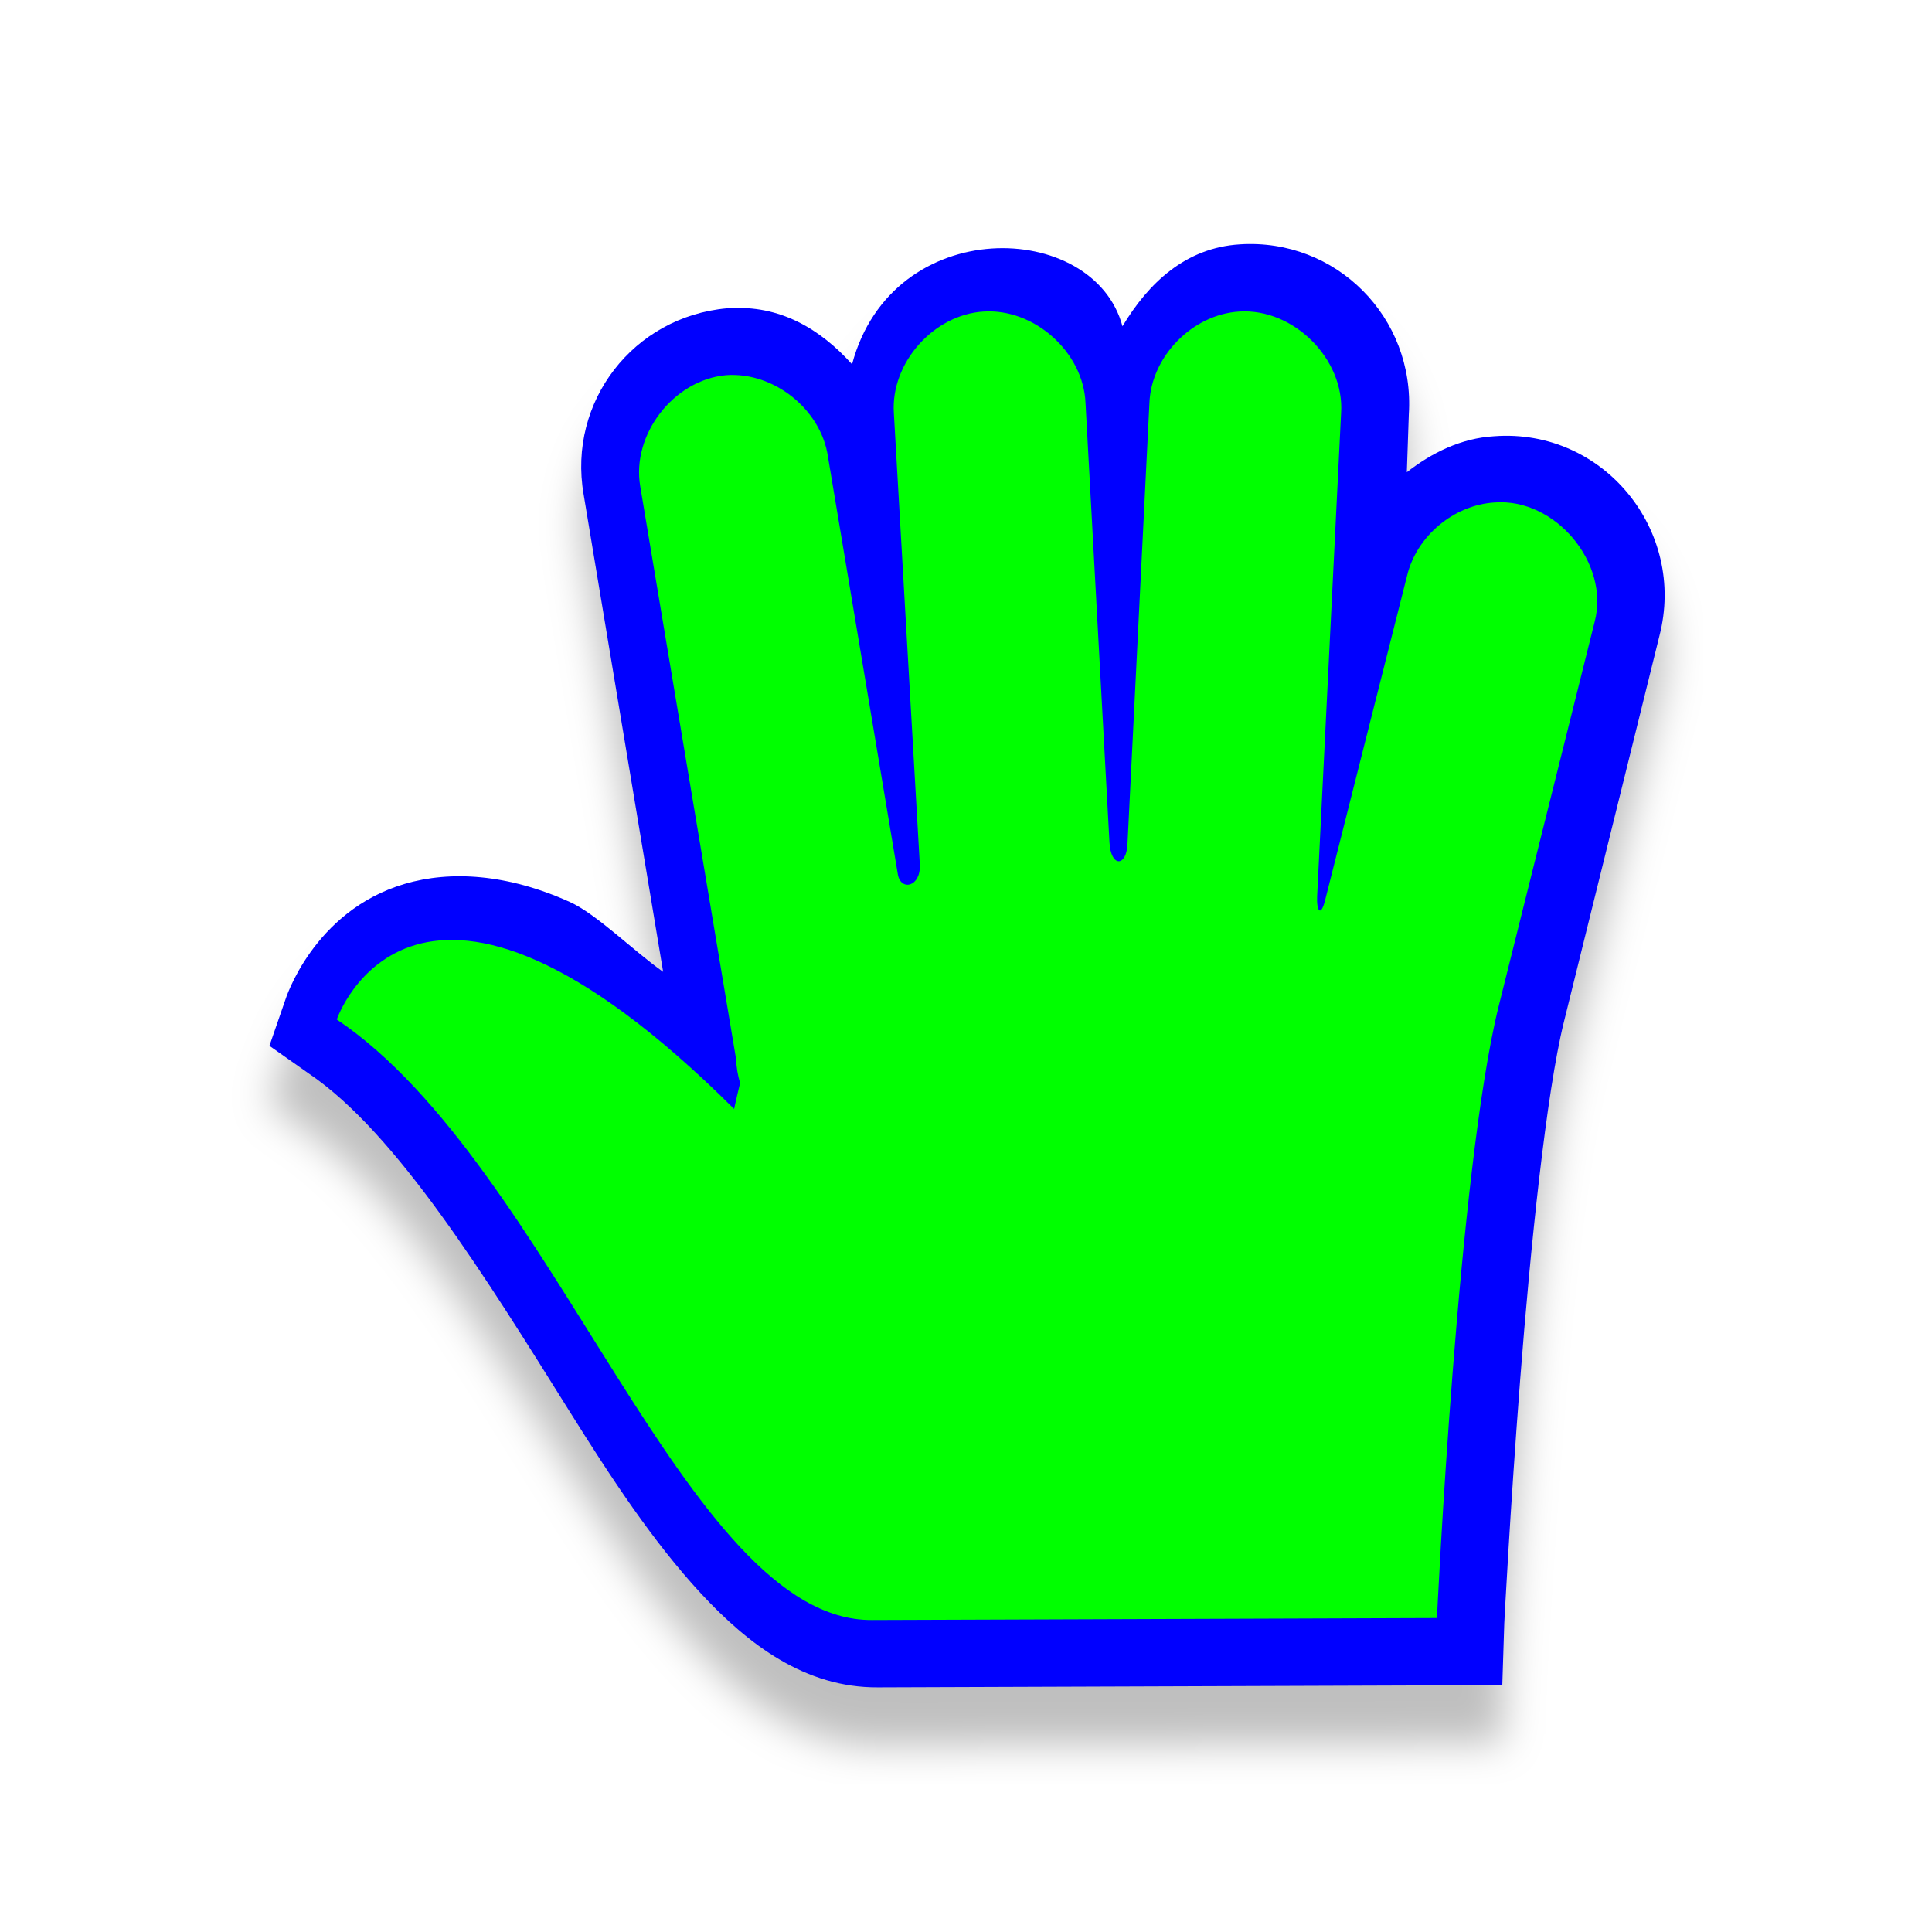
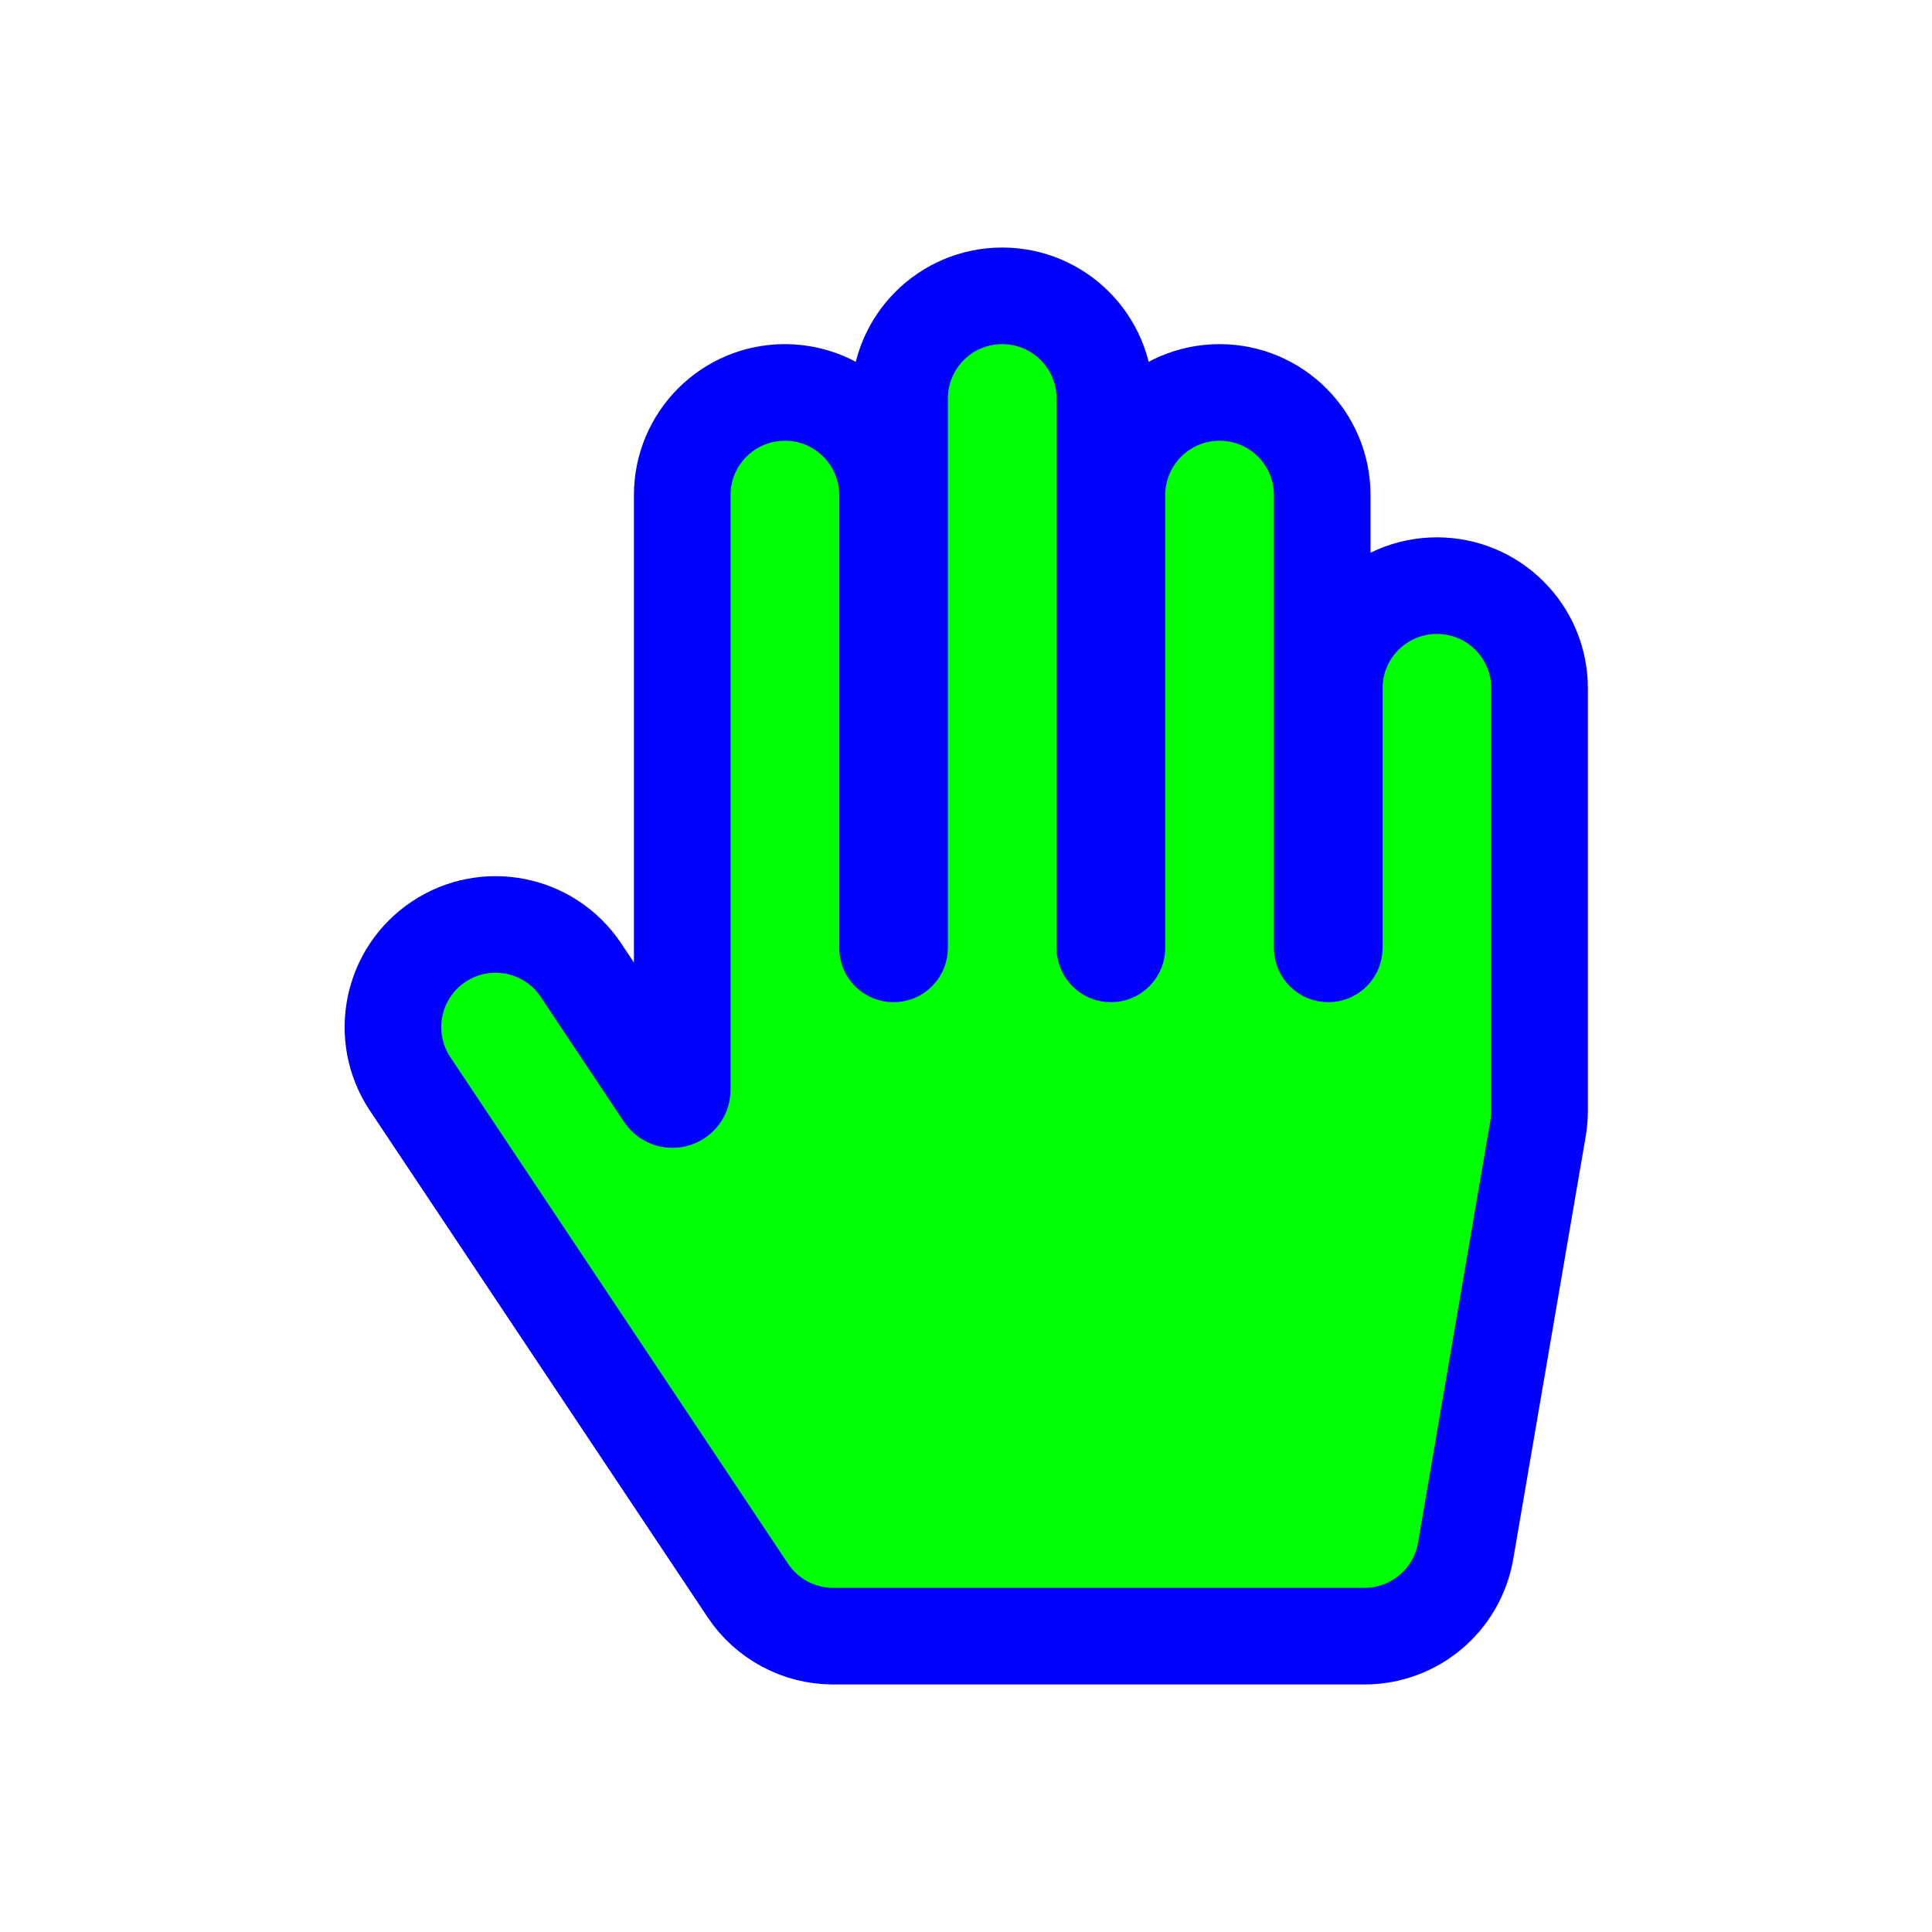
- <svg xmlns="http://www.w3.org/2000/svg" width="256" height="257" viewBox="0 0 256 257" fill="none">
-   <g filter="url(#filter0_d_21_18)">
-     <path d="M113.344 48.457C109.127 43.774 103.725 40.516 96.944 41.013H96.679C84.278 42.134 75.51 53.408 77.634 65.739L88.215 129.28C84.21 126.445 79.354 121.583 75.782 119.975C67.506 116.248 59.929 115.778 53.827 117.582C41.623 121.19 37.956 133.002 37.956 133.002L35.84 139.117L41.13 142.839C52.782 150.746 64.614 169.915 75.782 187.77C81.367 196.698 86.919 205.143 93.241 211.964C99.562 218.785 107.141 224.522 116.783 224.459L191.641 224.194H199.842L200.106 215.952C200.106 215.952 200.86 201.108 202.222 183.517C203.584 165.926 205.692 145.422 208.041 135.927L220.738 84.615C224.4 70.519 213.238 56.951 198.783 58.029C194.347 58.284 190.435 60.251 187.144 62.815L187.409 55.105C188.237 42.226 177.738 31.674 164.925 32.506C157.717 32.954 152.788 37.628 149.318 43.406C145.533 29.206 118.709 28.331 113.344 48.458V48.457Z" fill="#0000FF" />
-   </g>
-   <path d="M130.856 41.442C124.177 41.846 118.474 48.282 118.904 54.933L122.357 114.98C122.529 117.979 119.819 118.594 119.435 116.303L110.139 60.752C109.226 54.469 102.95 49.445 96.593 49.907C89.598 50.533 83.974 57.828 85.172 64.72L97.921 140.903C97.963 141.978 98.141 143.048 98.452 144.078C97.953 146.091 97.656 147.517 97.656 147.517C55.159 105.193 44.8 135.613 44.8 135.613C73.679 155.031 91.195 215.659 115.983 215.5L191.149 215.236C191.149 215.236 193.951 155.515 199.383 133.762L212.132 82.708C214.173 74.926 206.906 66.242 198.852 66.837C193.404 67.147 188.407 71.332 187.165 76.624L176.275 119.742C175.685 122.082 175.117 121.144 175.213 119.213L178.4 54.933C178.866 47.753 172.064 40.979 164.854 41.442C158.622 41.827 153.151 47.397 152.902 53.611L149.98 112.335C149.831 115.319 147.77 115.378 147.59 112.071L144.402 53.611C144.133 46.868 137.619 41.017 130.856 41.443V41.442Z" fill="#00FF00" />
-   <defs>
-     <filter id="filter0_d_21_18" x="30.72" y="32.46" width="195.84" height="204.8" filterUnits="userSpaceOnUse" color-interpolation-filters="sRGB">
-       <feFlood flood-opacity="0" result="BackgroundImageFix" />
-       <feColorMatrix in="SourceAlpha" type="matrix" values="0 0 0 0 0 0 0 0 0 0 0 0 0 0 0 0 0 0 127 0" result="hardAlpha" />
-       <feOffset dy="7.68" />
-       <feGaussianBlur stdDeviation="2.56" />
-       <feColorMatrix type="matrix" values="0 0 0 0 0 0 0 0 0 0 0 0 0 0 0 0 0 0 0.25 0" />
-       <feBlend mode="normal" in2="BackgroundImageFix" result="effect1_dropShadow_21_18" />
-       <feBlend mode="normal" in="SourceGraphic" in2="effect1_dropShadow_21_18" result="shape" />
-     </filter>
-   </defs>
+ <svg xmlns="http://www.w3.org/2000/svg" width="257" height="257" viewBox="0 0 80 80">
+   <path fill="#00FF00" stroke="#0000FF" stroke-width="4" stroke-linejoin="round" fill-rule="evenodd" clip-rule="evenodd" d="M45.75 16.5a4.25 4.25 0 0 0-8.5 0v22.75a.25.25 0 1 1-.5 0V20.5a4.25 4.25 0 0 0-8.5 0v24.625c0 .4-.52.558-.742.225l-3.472-5.208a4.25 4.25 0 0 0-7.072 4.715l14 21A4.25 4.25 0 0 0 34.5 67.75h22a4.25 4.25 0 0 0 4.189-3.532l3-17.5q.06-.356.061-.718V28.5a4.25 4.25 0 0 0-8.5 0v10.75a.25.25 0 1 1-.5 0V20.5a4.25 4.25 0 0 0-8.5 0v18.75a.25.25 0 1 1-.5 0z" />
</svg>
